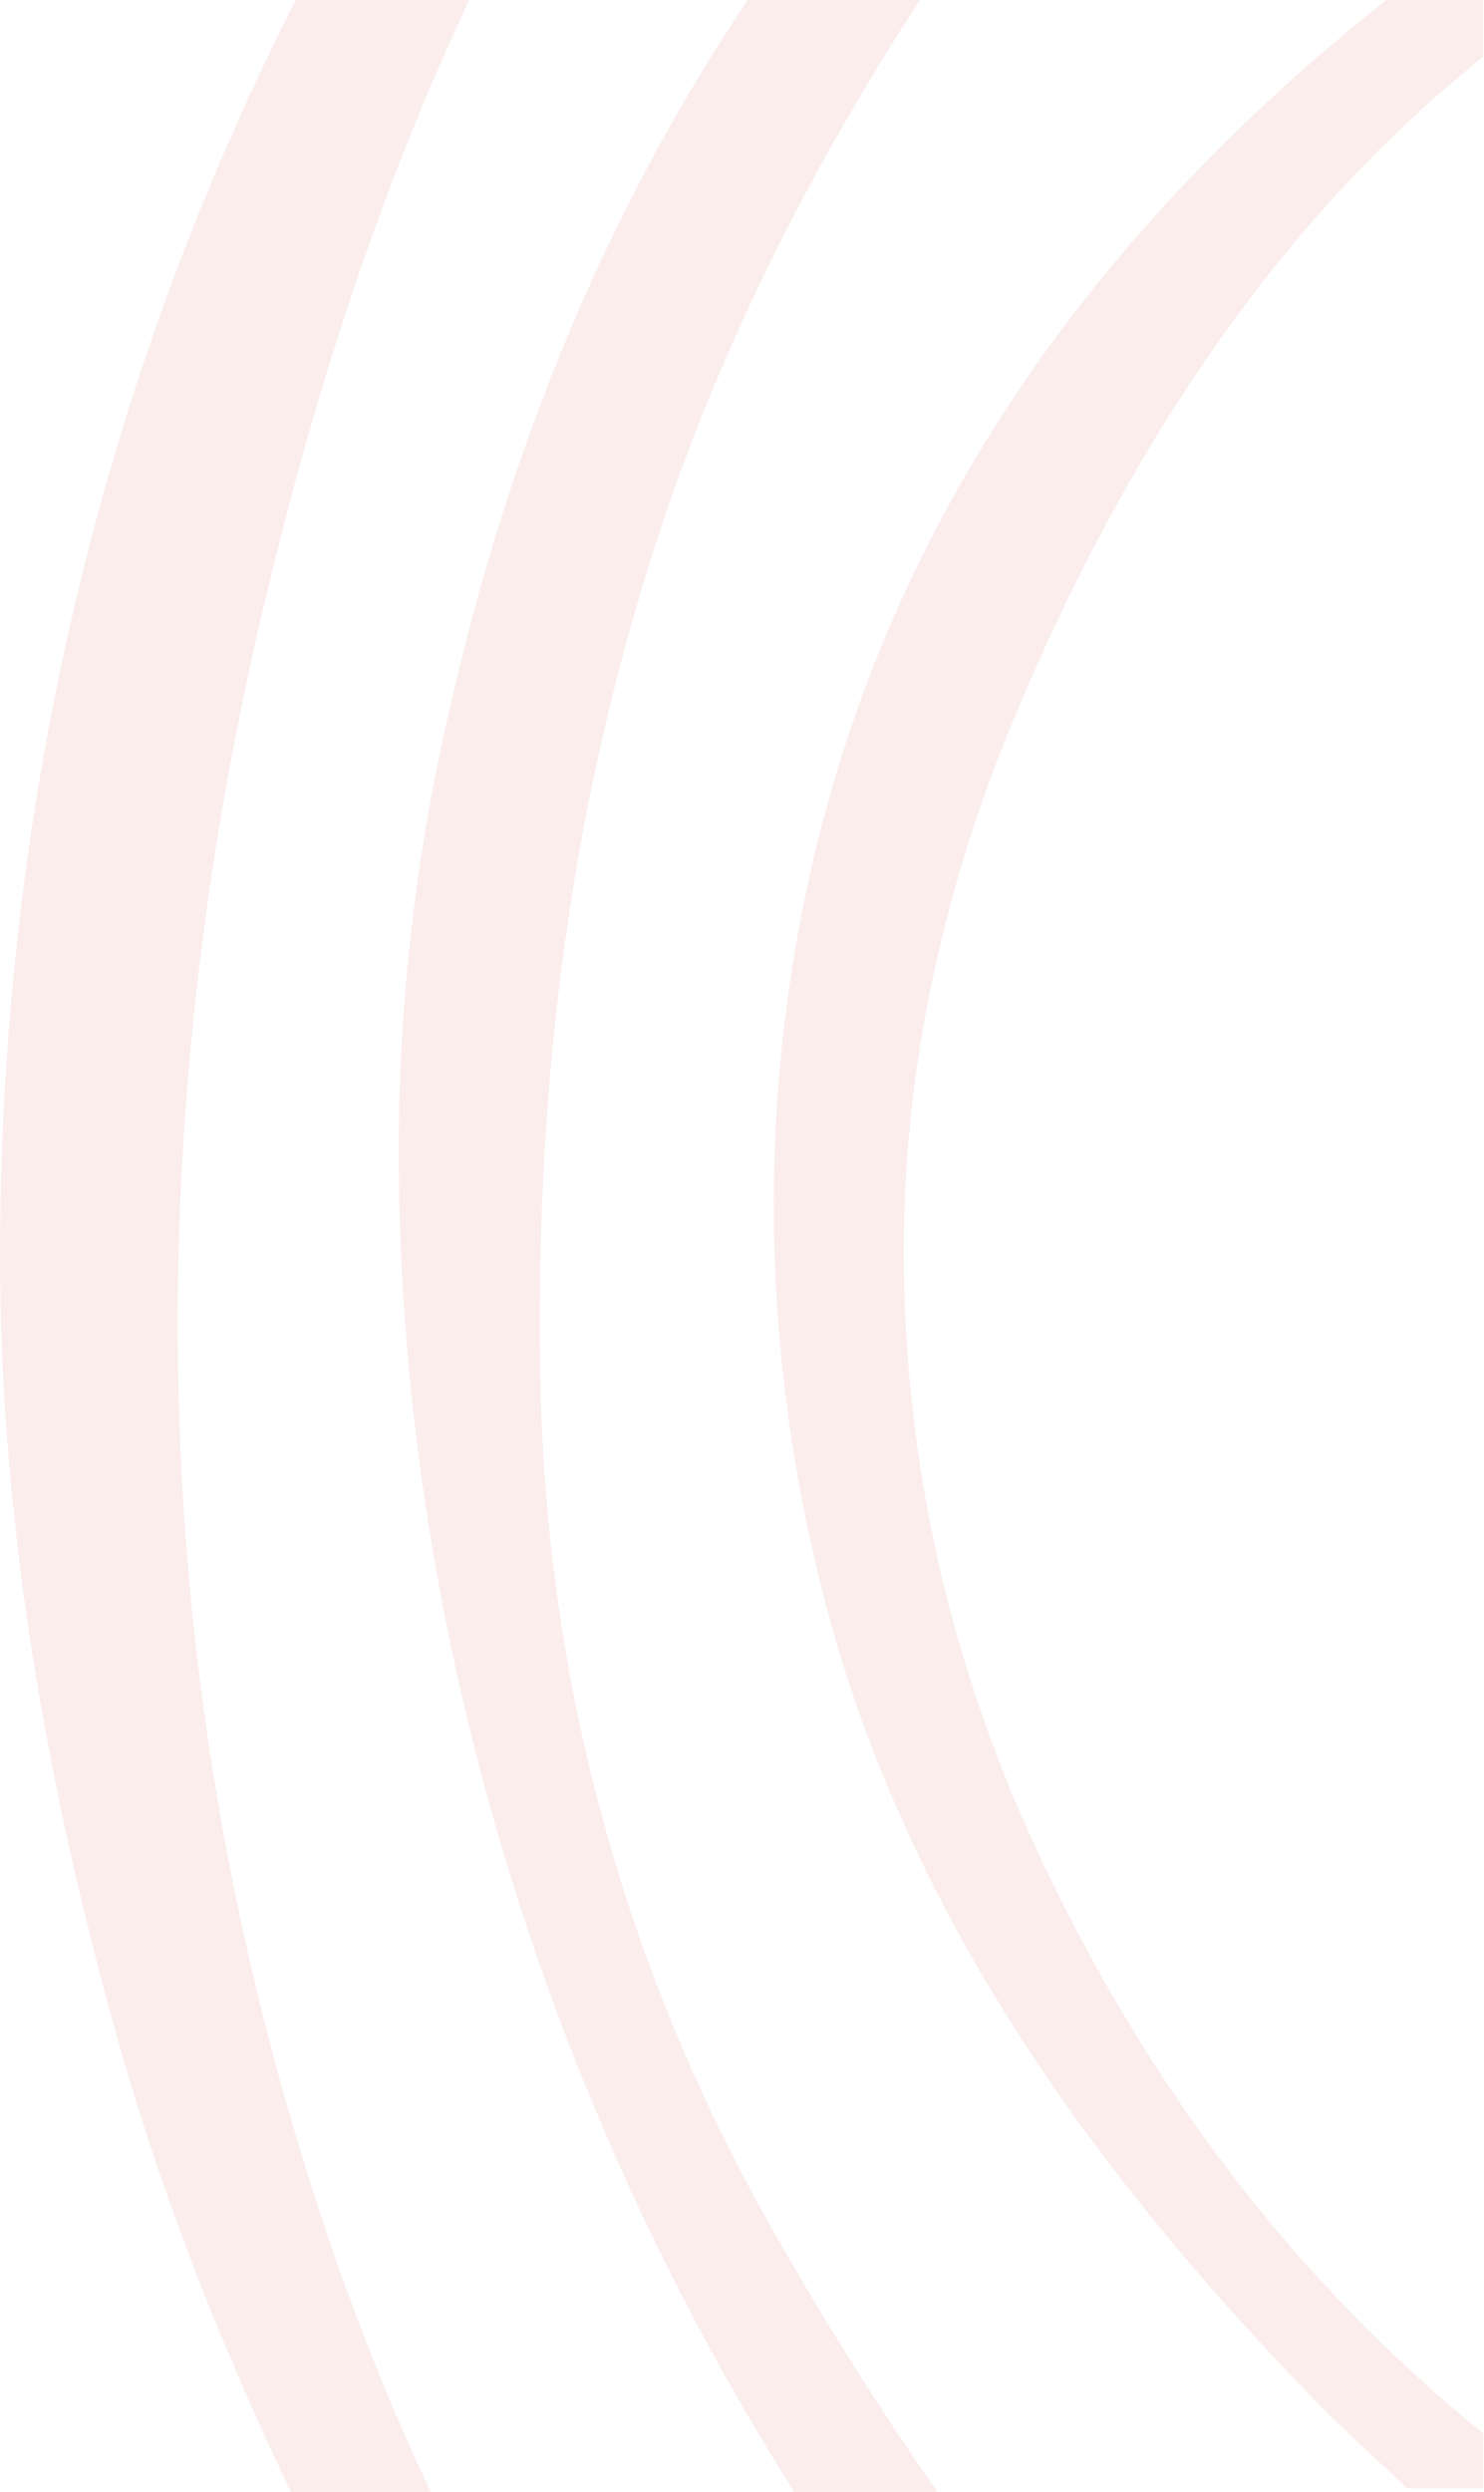
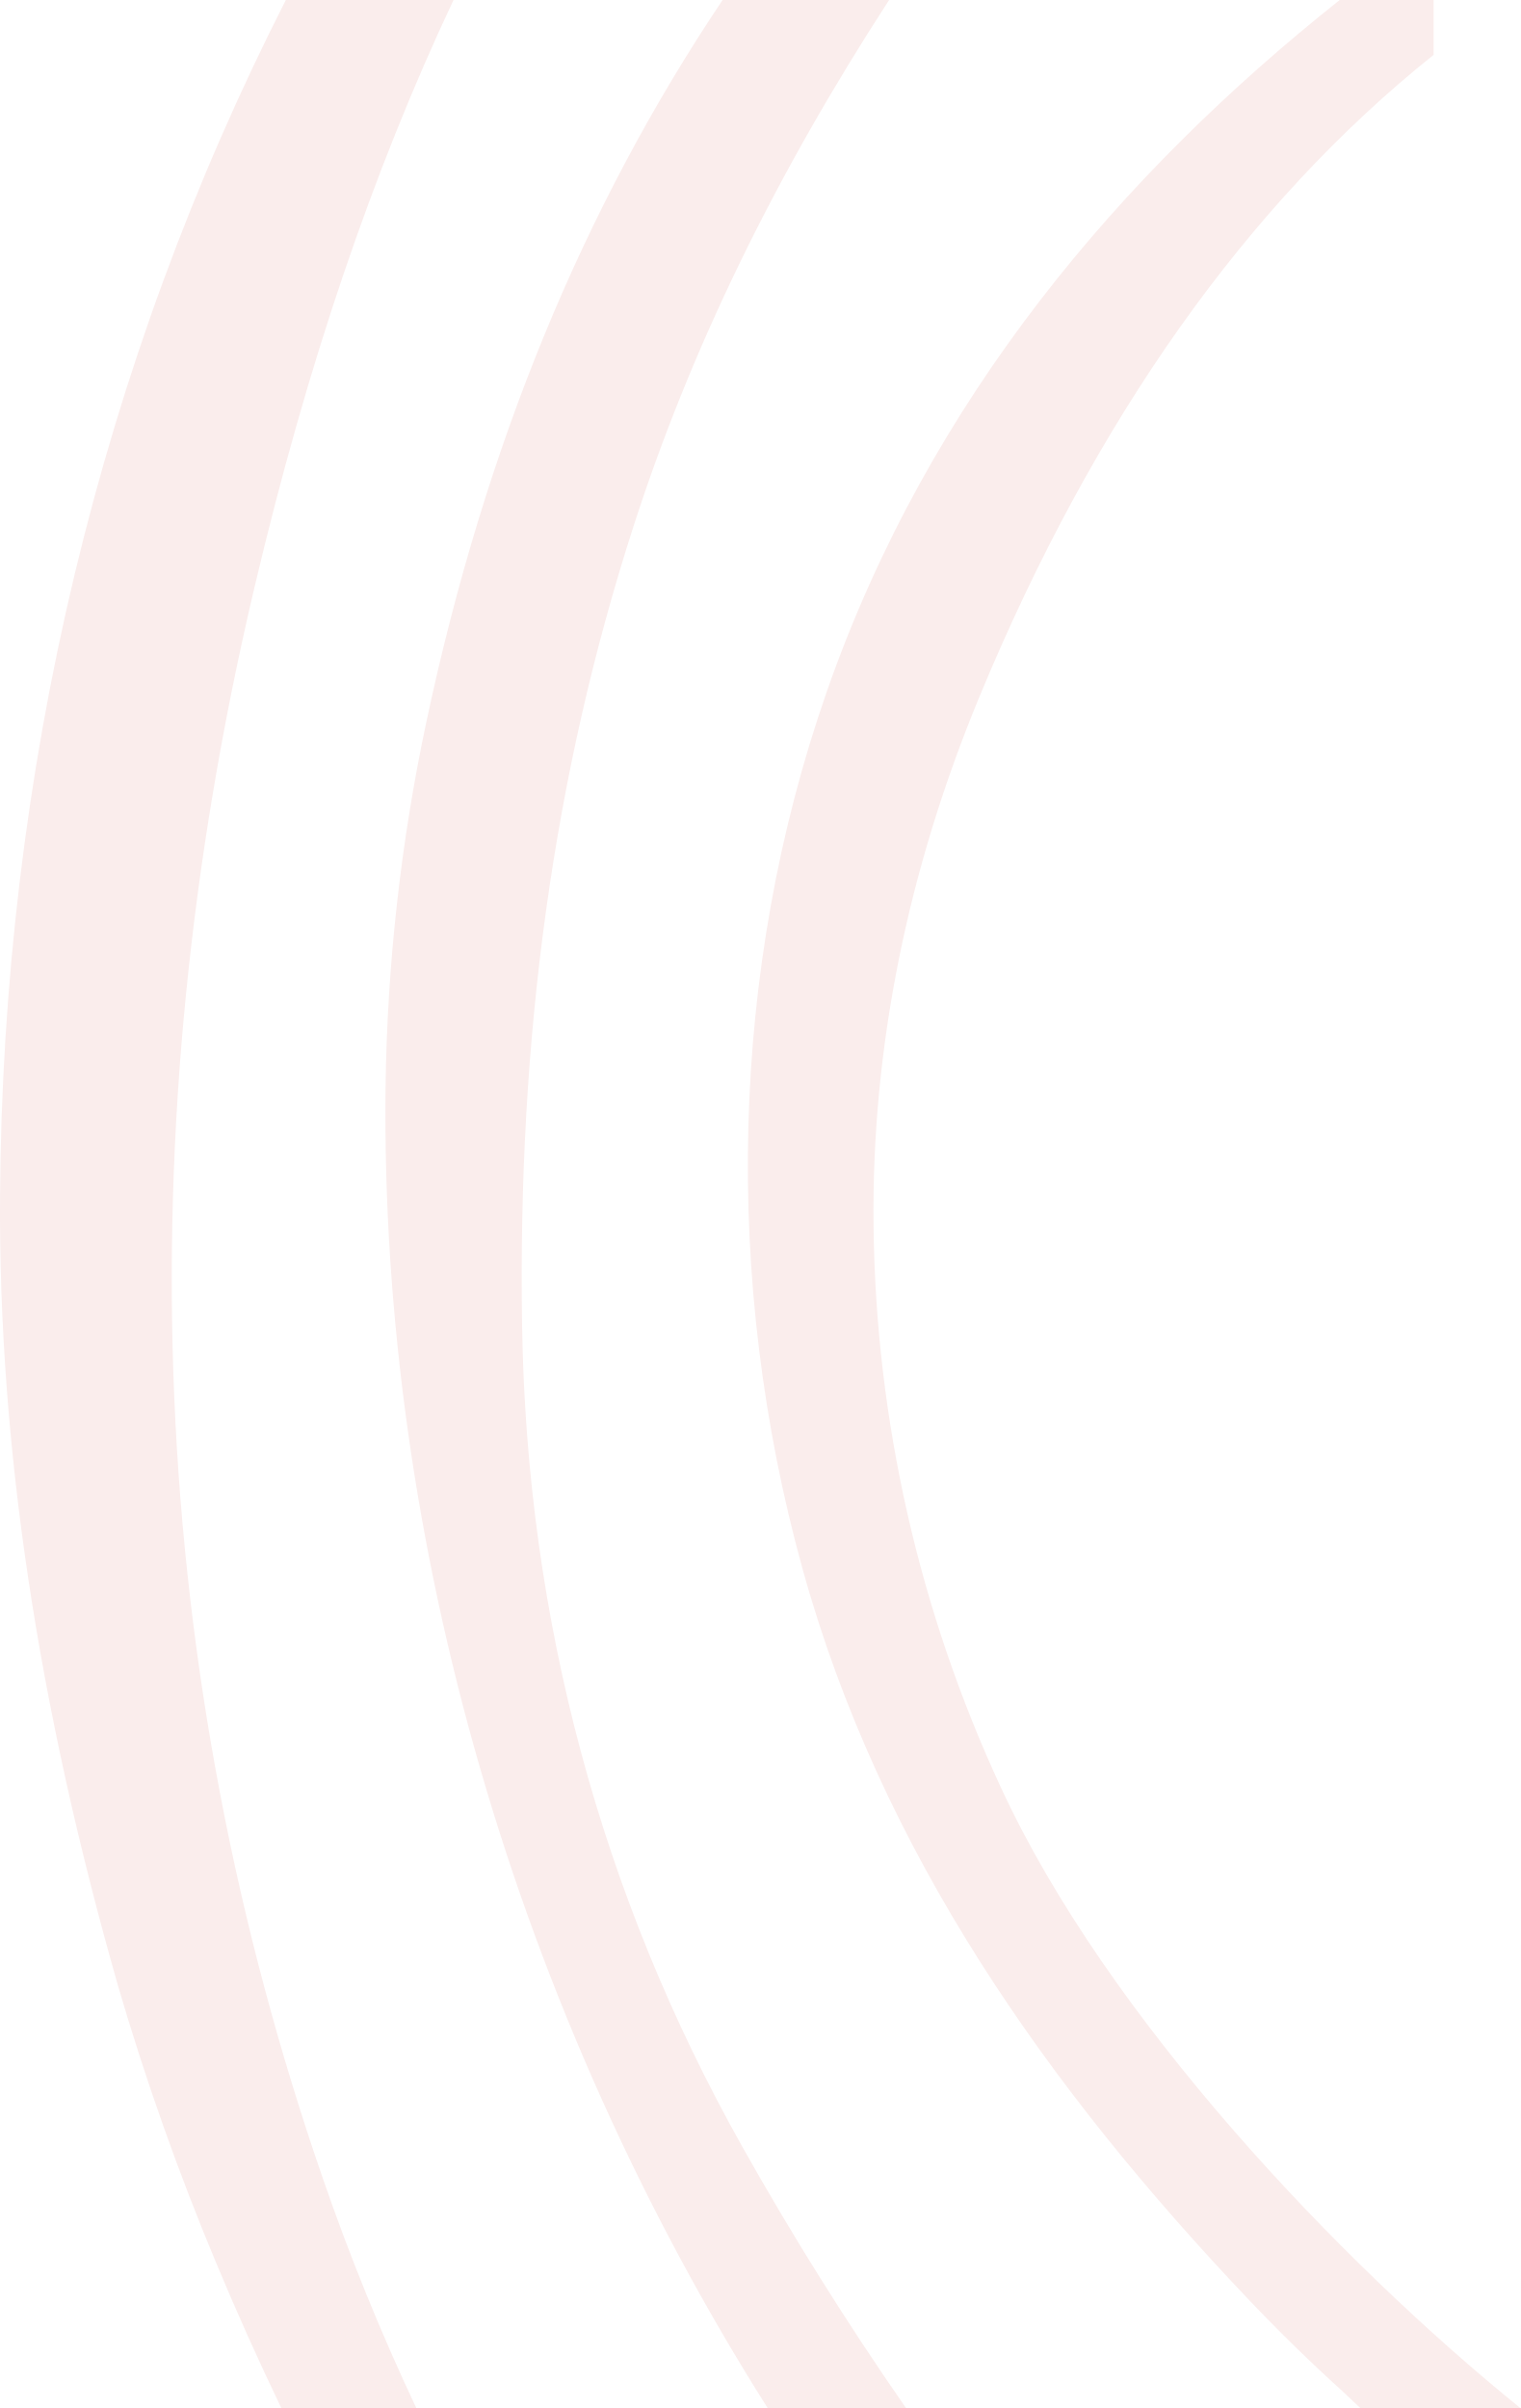
- <svg xmlns="http://www.w3.org/2000/svg" width="463.102" height="777.911" viewBox="0 0 463.102 777.911">
-   <defs>
-     <clipPath id="a">
-       <rect width="463.102" height="777.911" fill="#faedec" />
-     </clipPath>
-   </defs>
-   <g transform="translate(0)">
-     <g transform="translate(0)" clip-path="url(#a)">
-       <path d="M259.842,224.338C236.359,280.831,224.794,338.4,225.46,395.385a441.547,441.547,0,0,0,41.125,181.2c34.317,74.291,81.3,135.75,139.8,182.978V776.8H382.681c-2.718-2.561-4.77-4.535-5.58-5.266-10.441-9.422-20.543-19.288-30.239-29.468C281.979,673.9,227.682,597.377,202.369,505.522c-25.378-92.077-23.562-192.23,8.05-282.582C243.507,128.38,305.541,55.97,376.043,0h30.344V17.694C346.1,65.837,296.9,135.175,259.842,224.338" transform="translate(56.716)" fill="#faedec" />
-       <path d="M263.428,777.911H218.736c-81.191-128.393-125-279.564-123.427-426.134a605.072,605.072,0,0,1,13.277-118.971C127.508,144.166,158.95,67.483,204.191,0h53.788c-37.048,57.055-64.229,113.117-82.59,170.093-25.692,79.728-37.466,164.2-35.963,258.276,1.5,94.521,25.4,183.684,71.038,264.966q24.424,43.5,52.965,84.576" transform="translate(29.228)" fill="#faedec" />
-       <path d="M104.294,703.763a737.044,737.044,0,0,0,30.174,74.148H90.861q-11.134-23.131-21.026-46.849A851.963,851.963,0,0,1,38.17,641.69C12.047,550.123-.446,466.762.012,386.852.8,249.337,32.447,117.6,92.337,0H146.5C120.263,55.709,99.133,118.069,82.249,189.538c-41.961,177.5-34.552,350.51,22.046,514.225" transform="translate(0)" fill="#faedec" />
-     </g>
+ <svg xmlns="http://www.w3.org/2000/svg" width="491.103" height="777.911" viewBox="0 0 491.103 777.911">
+   <g transform="translate(0)" clip-path="url(#a)">
+     <path d="M259.842,224.659c-23.483,56.574-35.048,114.22-34.382,171.291a442.7,442.7,0,0,0,41.125,181.46c34.317,74.4,109.3,153.206,167.8,200.5H382.681c-2.718-2.565-4.77-4.541-5.58-5.274-10.441-9.436-20.543-19.316-30.239-29.511-64.883-68.26-119.18-144.9-144.493-236.882-25.378-92.209-23.562-192.5,8.05-282.986C243.507,128.564,305.541,56.05,376.043,0h30.344V17.719C346.1,65.931,296.9,135.369,259.842,224.659" transform="translate(56.716)" fill="#faedec" />
+     <path d="M263.428,777.911H218.736c-81.191-128.393-125-279.564-123.427-426.134a605.072,605.072,0,0,1,13.277-118.971C127.508,144.166,158.95,67.483,204.191,0h53.788c-37.048,57.055-64.229,113.117-82.59,170.093-25.692,79.728-37.466,164.2-35.963,258.276,1.5,94.521,25.4,183.684,71.038,264.966q24.424,43.5,52.965,84.576" transform="translate(29.228)" fill="#faedec" />
+     <path d="M104.294,703.763a737.044,737.044,0,0,0,30.174,74.148H90.861q-11.134-23.131-21.026-46.849A851.963,851.963,0,0,1,38.17,641.69C12.047,550.123-.446,466.762.012,386.852.8,249.337,32.447,117.6,92.337,0H146.5C120.263,55.709,99.133,118.069,82.249,189.538c-41.961,177.5-34.552,350.51,22.046,514.225" fill="#faedec" />
  </g>
</svg>
